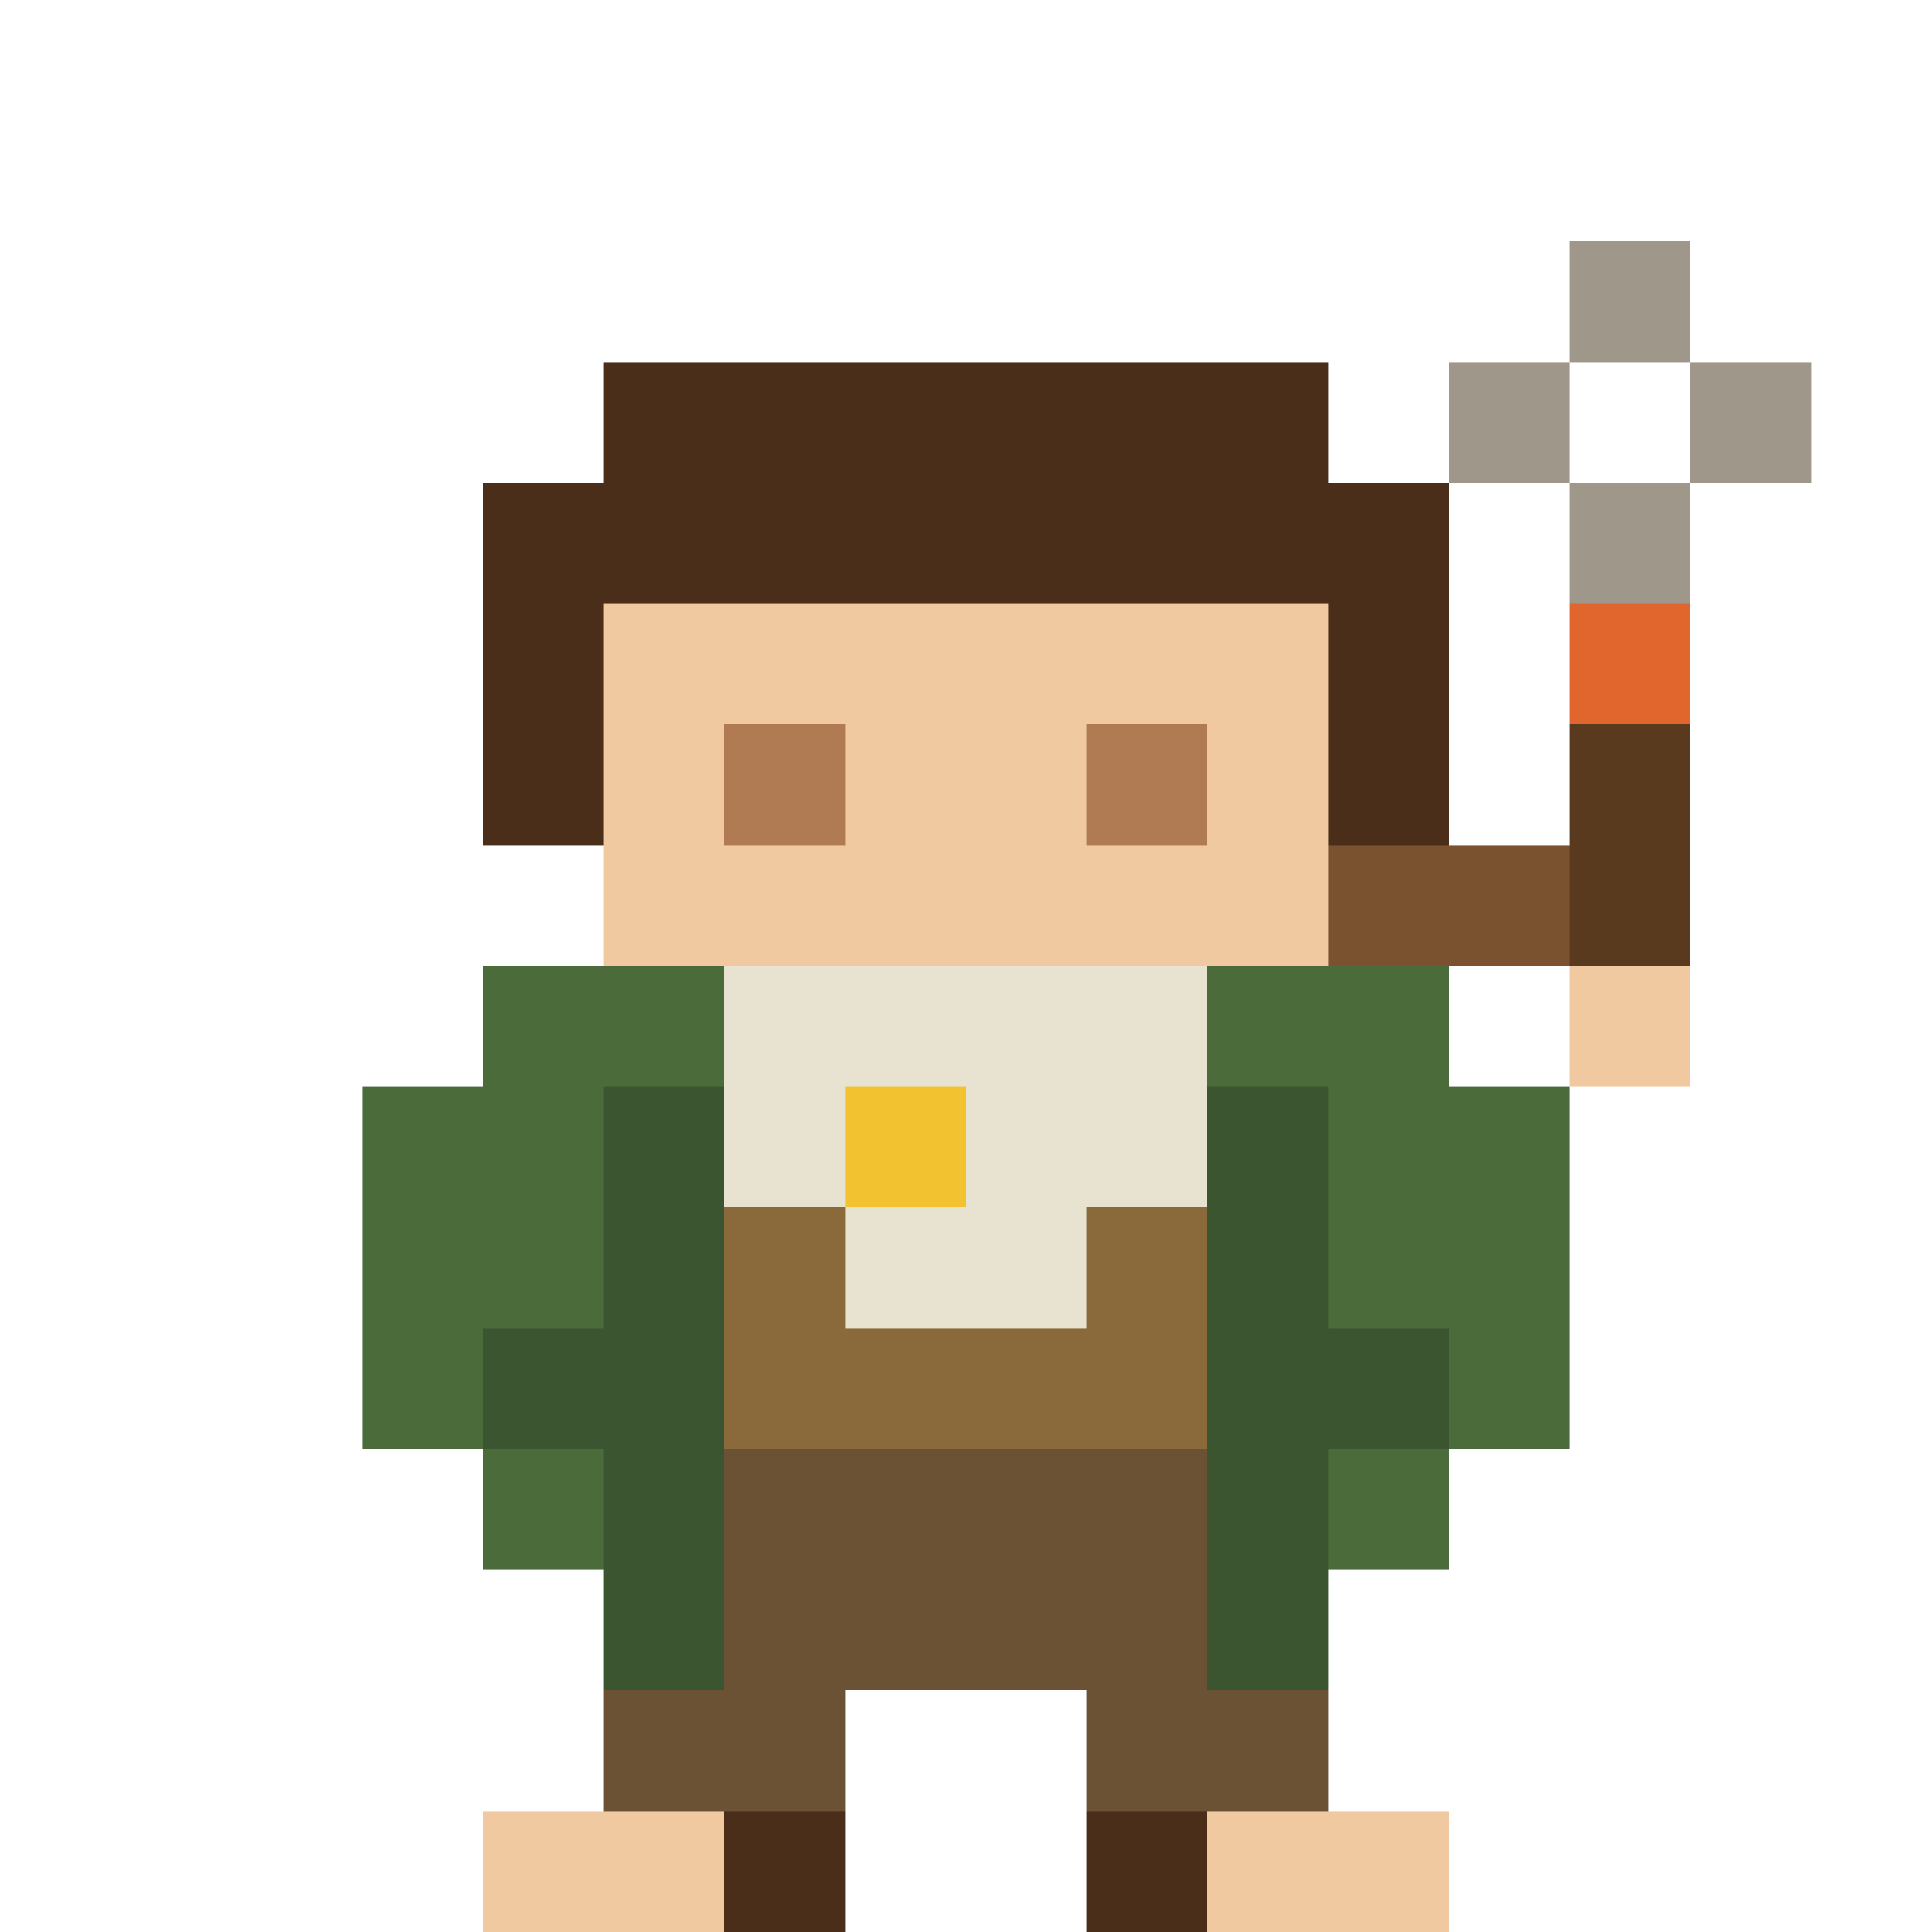
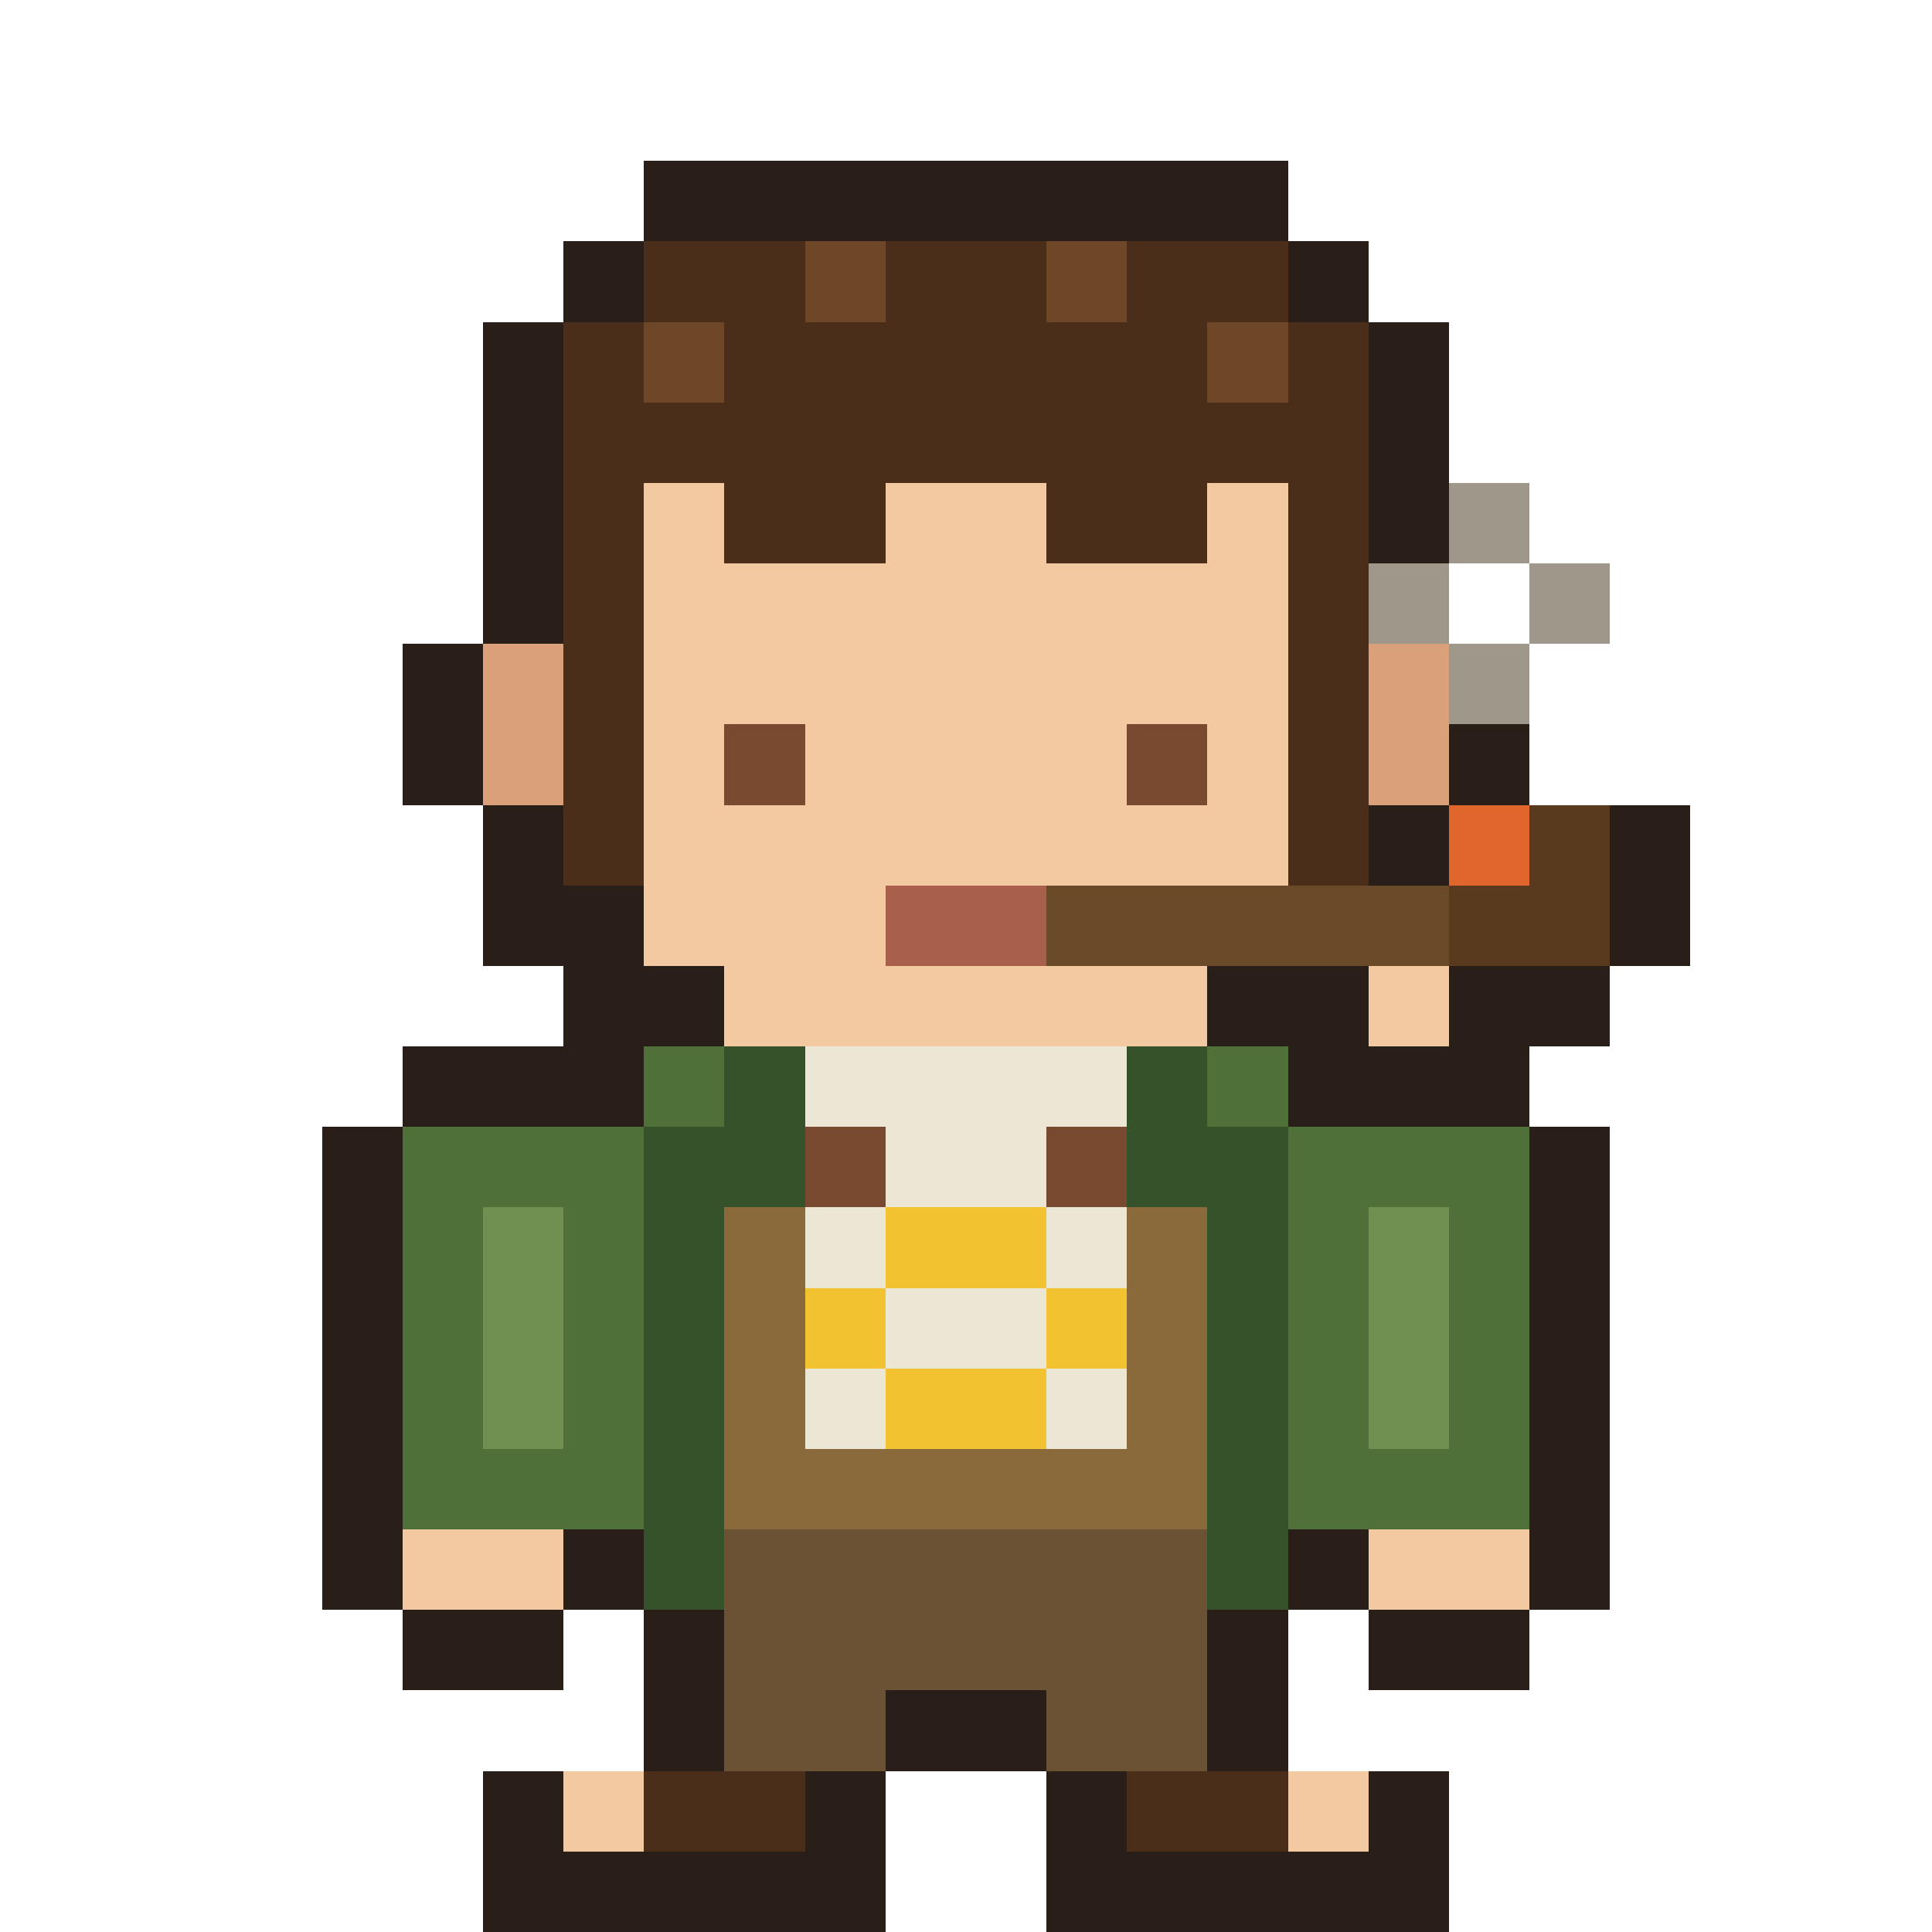
- <svg xmlns="http://www.w3.org/2000/svg" viewBox="0 0 16 16" width="16" height="16" shape-rendering="crispEdges">
-   <rect x="13" y="2" width="1" height="1" fill="#9e978a" />
-   <rect x="5" y="3" width="6" height="1" fill="#4a2e1a" />
-   <rect x="12" y="3" width="1" height="1" fill="#9e978a" />
-   <rect x="14" y="3" width="1" height="1" fill="#9e978a" />
-   <rect x="4" y="4" width="8" height="1" fill="#4a2e1a" />
-   <rect x="13" y="4" width="1" height="1" fill="#9e978a" />
-   <rect x="4" y="5" width="1" height="1" fill="#4a2e1a" />
-   <rect x="5" y="5" width="6" height="1" fill="#f1c9a0" />
-   <rect x="11" y="5" width="1" height="1" fill="#4a2e1a" />
-   <rect x="13" y="5" width="1" height="1" fill="#e0662e" />
-   <rect x="4" y="6" width="1" height="1" fill="#4a2e1a" />
-   <rect x="5" y="6" width="1" height="1" fill="#f1c9a0" />
-   <rect x="6" y="6" width="1" height="1" fill="#b07a52" />
-   <rect x="7" y="6" width="2" height="1" fill="#f1c9a0" />
-   <rect x="9" y="6" width="1" height="1" fill="#b07a52" />
-   <rect x="10" y="6" width="1" height="1" fill="#f1c9a0" />
-   <rect x="11" y="6" width="1" height="1" fill="#4a2e1a" />
-   <rect x="13" y="6" width="1" height="1" fill="#5a3a1e" />
-   <rect x="5" y="7" width="6" height="1" fill="#f1c9a0" />
-   <rect x="11" y="7" width="2" height="1" fill="#7a5230" />
-   <rect x="13" y="7" width="1" height="1" fill="#5a3a1e" />
-   <rect x="4" y="8" width="2" height="1" fill="#4c6b3a" />
-   <rect x="6" y="8" width="4" height="1" fill="#e8e2d0" />
-   <rect x="10" y="8" width="2" height="1" fill="#4c6b3a" />
-   <rect x="13" y="8" width="1" height="1" fill="#f1c9a0" />
-   <rect x="3" y="9" width="2" height="1" fill="#4c6b3a" />
-   <rect x="5" y="9" width="1" height="1" fill="#3a5530" />
-   <rect x="6" y="9" width="1" height="1" fill="#e8e2d0" />
-   <rect x="7" y="9" width="1" height="1" fill="#f2c230" />
-   <rect x="8" y="9" width="2" height="1" fill="#e8e2d0" />
-   <rect x="10" y="9" width="1" height="1" fill="#3a5530" />
-   <rect x="11" y="9" width="2" height="1" fill="#4c6b3a" />
-   <rect x="3" y="10" width="2" height="1" fill="#4c6b3a" />
-   <rect x="5" y="10" width="1" height="1" fill="#3a5530" />
-   <rect x="6" y="10" width="1" height="1" fill="#8a6a3a" />
-   <rect x="7" y="10" width="2" height="1" fill="#e8e2d0" />
-   <rect x="9" y="10" width="1" height="1" fill="#8a6a3a" />
-   <rect x="10" y="10" width="1" height="1" fill="#3a5530" />
-   <rect x="11" y="10" width="2" height="1" fill="#4c6b3a" />
-   <rect x="3" y="11" width="1" height="1" fill="#4c6b3a" />
-   <rect x="4" y="11" width="2" height="1" fill="#3a5530" />
-   <rect x="6" y="11" width="4" height="1" fill="#8a6a3a" />
-   <rect x="10" y="11" width="2" height="1" fill="#3a5530" />
-   <rect x="12" y="11" width="1" height="1" fill="#4c6b3a" />
-   <rect x="4" y="12" width="1" height="1" fill="#4c6b3a" />
-   <rect x="5" y="12" width="1" height="1" fill="#3a5530" />
-   <rect x="6" y="12" width="4" height="1" fill="#6b5235" />
-   <rect x="10" y="12" width="1" height="1" fill="#3a5530" />
-   <rect x="11" y="12" width="1" height="1" fill="#4c6b3a" />
-   <rect x="5" y="13" width="1" height="1" fill="#3a5530" />
-   <rect x="6" y="13" width="4" height="1" fill="#6b5235" />
-   <rect x="10" y="13" width="1" height="1" fill="#3a5530" />
-   <rect x="5" y="14" width="2" height="1" fill="#6b5235" />
-   <rect x="9" y="14" width="2" height="1" fill="#6b5235" />
-   <rect x="4" y="15" width="2" height="1" fill="#f1c9a0" />
-   <rect x="6" y="15" width="1" height="1" fill="#4a2e1a" />
-   <rect x="9" y="15" width="1" height="1" fill="#4a2e1a" />
-   <rect x="10" y="15" width="2" height="1" fill="#f1c9a0" />
+ <svg xmlns="http://www.w3.org/2000/svg" viewBox="0 0 24 24" width="24" height="24" shape-rendering="crispEdges">
+   <rect x="8" y="2" width="8" height="1" fill="#2a1e18" />
+   <rect x="7" y="3" width="1" height="1" fill="#2a1e18" />
+   <rect x="8" y="3" width="2" height="1" fill="#4a2e1a" />
+   <rect x="10" y="3" width="1" height="1" fill="#6e4628" />
+   <rect x="11" y="3" width="2" height="1" fill="#4a2e1a" />
+   <rect x="13" y="3" width="1" height="1" fill="#6e4628" />
+   <rect x="14" y="3" width="2" height="1" fill="#4a2e1a" />
+   <rect x="16" y="3" width="1" height="1" fill="#2a1e18" />
+   <rect x="6" y="4" width="1" height="1" fill="#2a1e18" />
+   <rect x="7" y="4" width="1" height="1" fill="#4a2e1a" />
+   <rect x="8" y="4" width="1" height="1" fill="#6e4628" />
+   <rect x="9" y="4" width="6" height="1" fill="#4a2e1a" />
+   <rect x="15" y="4" width="1" height="1" fill="#6e4628" />
+   <rect x="16" y="4" width="1" height="1" fill="#4a2e1a" />
+   <rect x="17" y="4" width="1" height="1" fill="#2a1e18" />
+   <rect x="6" y="5" width="1" height="1" fill="#2a1e18" />
+   <rect x="7" y="5" width="10" height="1" fill="#4a2e1a" />
+   <rect x="17" y="5" width="1" height="1" fill="#2a1e18" />
+   <rect x="6" y="6" width="1" height="1" fill="#2a1e18" />
+   <rect x="7" y="6" width="1" height="1" fill="#4a2e1a" />
+   <rect x="8" y="6" width="1" height="1" fill="#f2c9a0" />
+   <rect x="9" y="6" width="2" height="1" fill="#4a2e1a" />
+   <rect x="11" y="6" width="2" height="1" fill="#f2c9a0" />
+   <rect x="13" y="6" width="2" height="1" fill="#4a2e1a" />
+   <rect x="15" y="6" width="1" height="1" fill="#f2c9a0" />
+   <rect x="16" y="6" width="1" height="1" fill="#4a2e1a" />
+   <rect x="17" y="6" width="1" height="1" fill="#2a1e18" />
+   <rect x="18" y="6" width="1" height="1" fill="#9e978a" />
+   <rect x="6" y="7" width="1" height="1" fill="#2a1e18" />
+   <rect x="7" y="7" width="1" height="1" fill="#4a2e1a" />
+   <rect x="8" y="7" width="8" height="1" fill="#f2c9a0" />
+   <rect x="16" y="7" width="1" height="1" fill="#4a2e1a" />
+   <rect x="17" y="7" width="1" height="1" fill="#9e978a" />
+   <rect x="19" y="7" width="1" height="1" fill="#9e978a" />
+   <rect x="5" y="8" width="1" height="1" fill="#2a1e18" />
+   <rect x="6" y="8" width="1" height="1" fill="#d9a07a" />
+   <rect x="7" y="8" width="1" height="1" fill="#4a2e1a" />
+   <rect x="8" y="8" width="8" height="1" fill="#f2c9a0" />
+   <rect x="16" y="8" width="1" height="1" fill="#4a2e1a" />
+   <rect x="17" y="8" width="1" height="1" fill="#d9a07a" />
+   <rect x="18" y="8" width="1" height="1" fill="#9e978a" />
+   <rect x="5" y="9" width="1" height="1" fill="#2a1e18" />
+   <rect x="6" y="9" width="1" height="1" fill="#d9a07a" />
+   <rect x="7" y="9" width="1" height="1" fill="#4a2e1a" />
+   <rect x="8" y="9" width="1" height="1" fill="#f2c9a0" />
+   <rect x="9" y="9" width="1" height="1" fill="#7a4a30" />
+   <rect x="10" y="9" width="4" height="1" fill="#f2c9a0" />
+   <rect x="14" y="9" width="1" height="1" fill="#7a4a30" />
+   <rect x="15" y="9" width="1" height="1" fill="#f2c9a0" />
+   <rect x="16" y="9" width="1" height="1" fill="#4a2e1a" />
+   <rect x="17" y="9" width="1" height="1" fill="#d9a07a" />
+   <rect x="18" y="9" width="1" height="1" fill="#2a1e18" />
+   <rect x="6" y="10" width="1" height="1" fill="#2a1e18" />
+   <rect x="7" y="10" width="1" height="1" fill="#4a2e1a" />
+   <rect x="8" y="10" width="8" height="1" fill="#f2c9a0" />
+   <rect x="16" y="10" width="1" height="1" fill="#4a2e1a" />
+   <rect x="17" y="10" width="1" height="1" fill="#2a1e18" />
+   <rect x="18" y="10" width="1" height="1" fill="#e0662e" />
+   <rect x="19" y="10" width="1" height="1" fill="#5a3a1e" />
+   <rect x="20" y="10" width="1" height="1" fill="#2a1e18" />
+   <rect x="6" y="11" width="2" height="1" fill="#2a1e18" />
+   <rect x="8" y="11" width="3" height="1" fill="#f2c9a0" />
+   <rect x="11" y="11" width="2" height="1" fill="#a8604a" />
+   <rect x="13" y="11" width="5" height="1" fill="#6b4a2a" />
+   <rect x="18" y="11" width="2" height="1" fill="#5a3a1e" />
+   <rect x="20" y="11" width="1" height="1" fill="#2a1e18" />
+   <rect x="7" y="12" width="2" height="1" fill="#2a1e18" />
+   <rect x="9" y="12" width="6" height="1" fill="#f2c9a0" />
+   <rect x="15" y="12" width="2" height="1" fill="#2a1e18" />
+   <rect x="17" y="12" width="1" height="1" fill="#f2c9a0" />
+   <rect x="18" y="12" width="2" height="1" fill="#2a1e18" />
+   <rect x="5" y="13" width="3" height="1" fill="#2a1e18" />
+   <rect x="8" y="13" width="1" height="1" fill="#4f7038" />
+   <rect x="9" y="13" width="1" height="1" fill="#36522a" />
+   <rect x="10" y="13" width="4" height="1" fill="#ece6d4" />
+   <rect x="14" y="13" width="1" height="1" fill="#36522a" />
+   <rect x="15" y="13" width="1" height="1" fill="#4f7038" />
+   <rect x="16" y="13" width="3" height="1" fill="#2a1e18" />
+   <rect x="4" y="14" width="1" height="1" fill="#2a1e18" />
+   <rect x="5" y="14" width="3" height="1" fill="#4f7038" />
+   <rect x="8" y="14" width="2" height="1" fill="#36522a" />
+   <rect x="10" y="14" width="1" height="1" fill="#7a4a30" />
+   <rect x="11" y="14" width="2" height="1" fill="#ece6d4" />
+   <rect x="13" y="14" width="1" height="1" fill="#7a4a30" />
+   <rect x="14" y="14" width="2" height="1" fill="#36522a" />
+   <rect x="16" y="14" width="3" height="1" fill="#4f7038" />
+   <rect x="19" y="14" width="1" height="1" fill="#2a1e18" />
+   <rect x="4" y="15" width="1" height="1" fill="#2a1e18" />
+   <rect x="5" y="15" width="1" height="1" fill="#4f7038" />
+   <rect x="6" y="15" width="1" height="1" fill="#6f9050" />
+   <rect x="7" y="15" width="1" height="1" fill="#4f7038" />
+   <rect x="8" y="15" width="1" height="1" fill="#36522a" />
+   <rect x="9" y="15" width="1" height="1" fill="#8a6a3a" />
+   <rect x="10" y="15" width="1" height="1" fill="#ece6d4" />
+   <rect x="11" y="15" width="2" height="1" fill="#f2c230" />
+   <rect x="13" y="15" width="1" height="1" fill="#ece6d4" />
+   <rect x="14" y="15" width="1" height="1" fill="#8a6a3a" />
+   <rect x="15" y="15" width="1" height="1" fill="#36522a" />
+   <rect x="16" y="15" width="1" height="1" fill="#4f7038" />
+   <rect x="17" y="15" width="1" height="1" fill="#6f9050" />
+   <rect x="18" y="15" width="1" height="1" fill="#4f7038" />
+   <rect x="19" y="15" width="1" height="1" fill="#2a1e18" />
+   <rect x="4" y="16" width="1" height="1" fill="#2a1e18" />
+   <rect x="5" y="16" width="1" height="1" fill="#4f7038" />
+   <rect x="6" y="16" width="1" height="1" fill="#6f9050" />
+   <rect x="7" y="16" width="1" height="1" fill="#4f7038" />
+   <rect x="8" y="16" width="1" height="1" fill="#36522a" />
+   <rect x="9" y="16" width="1" height="1" fill="#8a6a3a" />
+   <rect x="10" y="16" width="1" height="1" fill="#f2c230" />
+   <rect x="11" y="16" width="2" height="1" fill="#ece6d4" />
+   <rect x="13" y="16" width="1" height="1" fill="#f2c230" />
+   <rect x="14" y="16" width="1" height="1" fill="#8a6a3a" />
+   <rect x="15" y="16" width="1" height="1" fill="#36522a" />
+   <rect x="16" y="16" width="1" height="1" fill="#4f7038" />
+   <rect x="17" y="16" width="1" height="1" fill="#6f9050" />
+   <rect x="18" y="16" width="1" height="1" fill="#4f7038" />
+   <rect x="19" y="16" width="1" height="1" fill="#2a1e18" />
+   <rect x="4" y="17" width="1" height="1" fill="#2a1e18" />
+   <rect x="5" y="17" width="1" height="1" fill="#4f7038" />
+   <rect x="6" y="17" width="1" height="1" fill="#6f9050" />
+   <rect x="7" y="17" width="1" height="1" fill="#4f7038" />
+   <rect x="8" y="17" width="1" height="1" fill="#36522a" />
+   <rect x="9" y="17" width="1" height="1" fill="#8a6a3a" />
+   <rect x="10" y="17" width="1" height="1" fill="#ece6d4" />
+   <rect x="11" y="17" width="2" height="1" fill="#f2c230" />
+   <rect x="13" y="17" width="1" height="1" fill="#ece6d4" />
+   <rect x="14" y="17" width="1" height="1" fill="#8a6a3a" />
+   <rect x="15" y="17" width="1" height="1" fill="#36522a" />
+   <rect x="16" y="17" width="1" height="1" fill="#4f7038" />
+   <rect x="17" y="17" width="1" height="1" fill="#6f9050" />
+   <rect x="18" y="17" width="1" height="1" fill="#4f7038" />
+   <rect x="19" y="17" width="1" height="1" fill="#2a1e18" />
+   <rect x="4" y="18" width="1" height="1" fill="#2a1e18" />
+   <rect x="5" y="18" width="3" height="1" fill="#4f7038" />
+   <rect x="8" y="18" width="1" height="1" fill="#36522a" />
+   <rect x="9" y="18" width="6" height="1" fill="#8a6a3a" />
+   <rect x="15" y="18" width="1" height="1" fill="#36522a" />
+   <rect x="16" y="18" width="3" height="1" fill="#4f7038" />
+   <rect x="19" y="18" width="1" height="1" fill="#2a1e18" />
+   <rect x="4" y="19" width="1" height="1" fill="#2a1e18" />
+   <rect x="5" y="19" width="2" height="1" fill="#f2c9a0" />
+   <rect x="7" y="19" width="1" height="1" fill="#2a1e18" />
+   <rect x="8" y="19" width="1" height="1" fill="#36522a" />
+   <rect x="9" y="19" width="6" height="1" fill="#6b5235" />
+   <rect x="15" y="19" width="1" height="1" fill="#36522a" />
+   <rect x="16" y="19" width="1" height="1" fill="#2a1e18" />
+   <rect x="17" y="19" width="2" height="1" fill="#f2c9a0" />
+   <rect x="19" y="19" width="1" height="1" fill="#2a1e18" />
+   <rect x="5" y="20" width="2" height="1" fill="#2a1e18" />
+   <rect x="8" y="20" width="1" height="1" fill="#2a1e18" />
+   <rect x="9" y="20" width="6" height="1" fill="#6b5235" />
+   <rect x="15" y="20" width="1" height="1" fill="#2a1e18" />
+   <rect x="17" y="20" width="2" height="1" fill="#2a1e18" />
+   <rect x="8" y="21" width="1" height="1" fill="#2a1e18" />
+   <rect x="9" y="21" width="2" height="1" fill="#6b5235" />
+   <rect x="11" y="21" width="2" height="1" fill="#2a1e18" />
+   <rect x="13" y="21" width="2" height="1" fill="#6b5235" />
+   <rect x="15" y="21" width="1" height="1" fill="#2a1e18" />
+   <rect x="6" y="22" width="1" height="1" fill="#2a1e18" />
+   <rect x="7" y="22" width="1" height="1" fill="#f2c9a0" />
+   <rect x="8" y="22" width="2" height="1" fill="#4a2e1a" />
+   <rect x="10" y="22" width="1" height="1" fill="#2a1e18" />
+   <rect x="13" y="22" width="1" height="1" fill="#2a1e18" />
+   <rect x="14" y="22" width="2" height="1" fill="#4a2e1a" />
+   <rect x="16" y="22" width="1" height="1" fill="#f2c9a0" />
+   <rect x="17" y="22" width="1" height="1" fill="#2a1e18" />
+   <rect x="6" y="23" width="5" height="1" fill="#2a1e18" />
+   <rect x="13" y="23" width="5" height="1" fill="#2a1e18" />
</svg>
